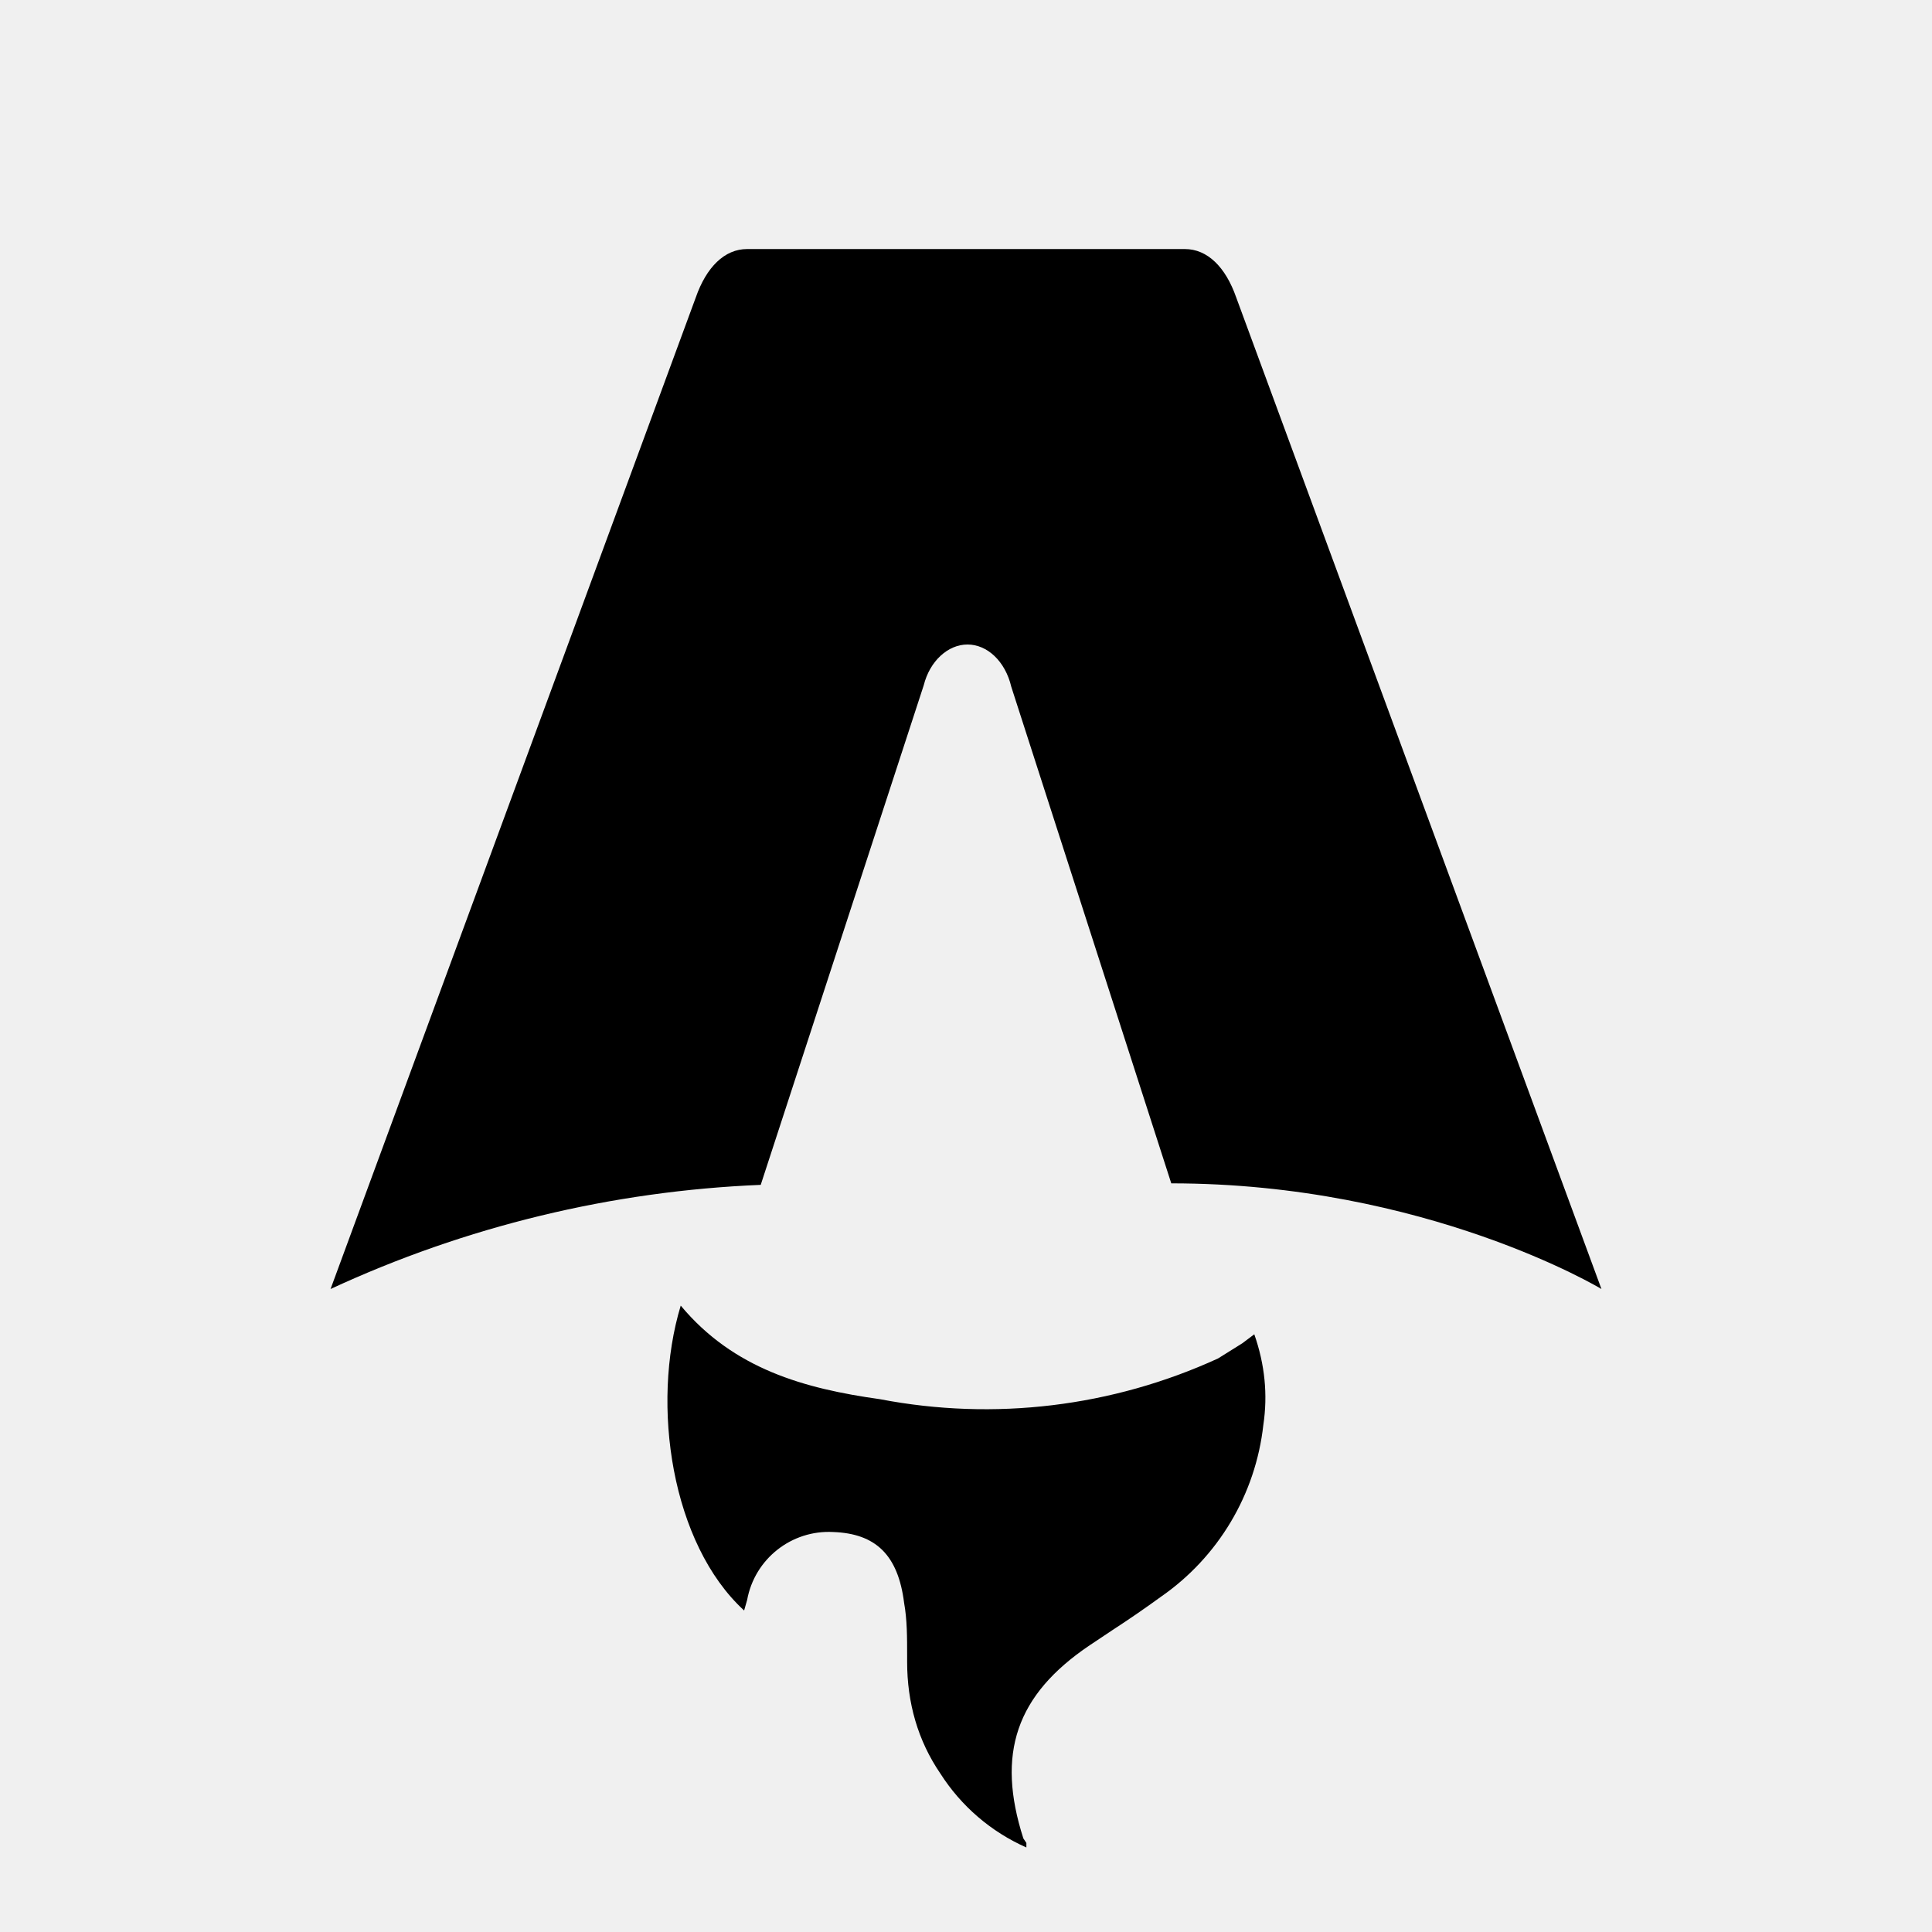
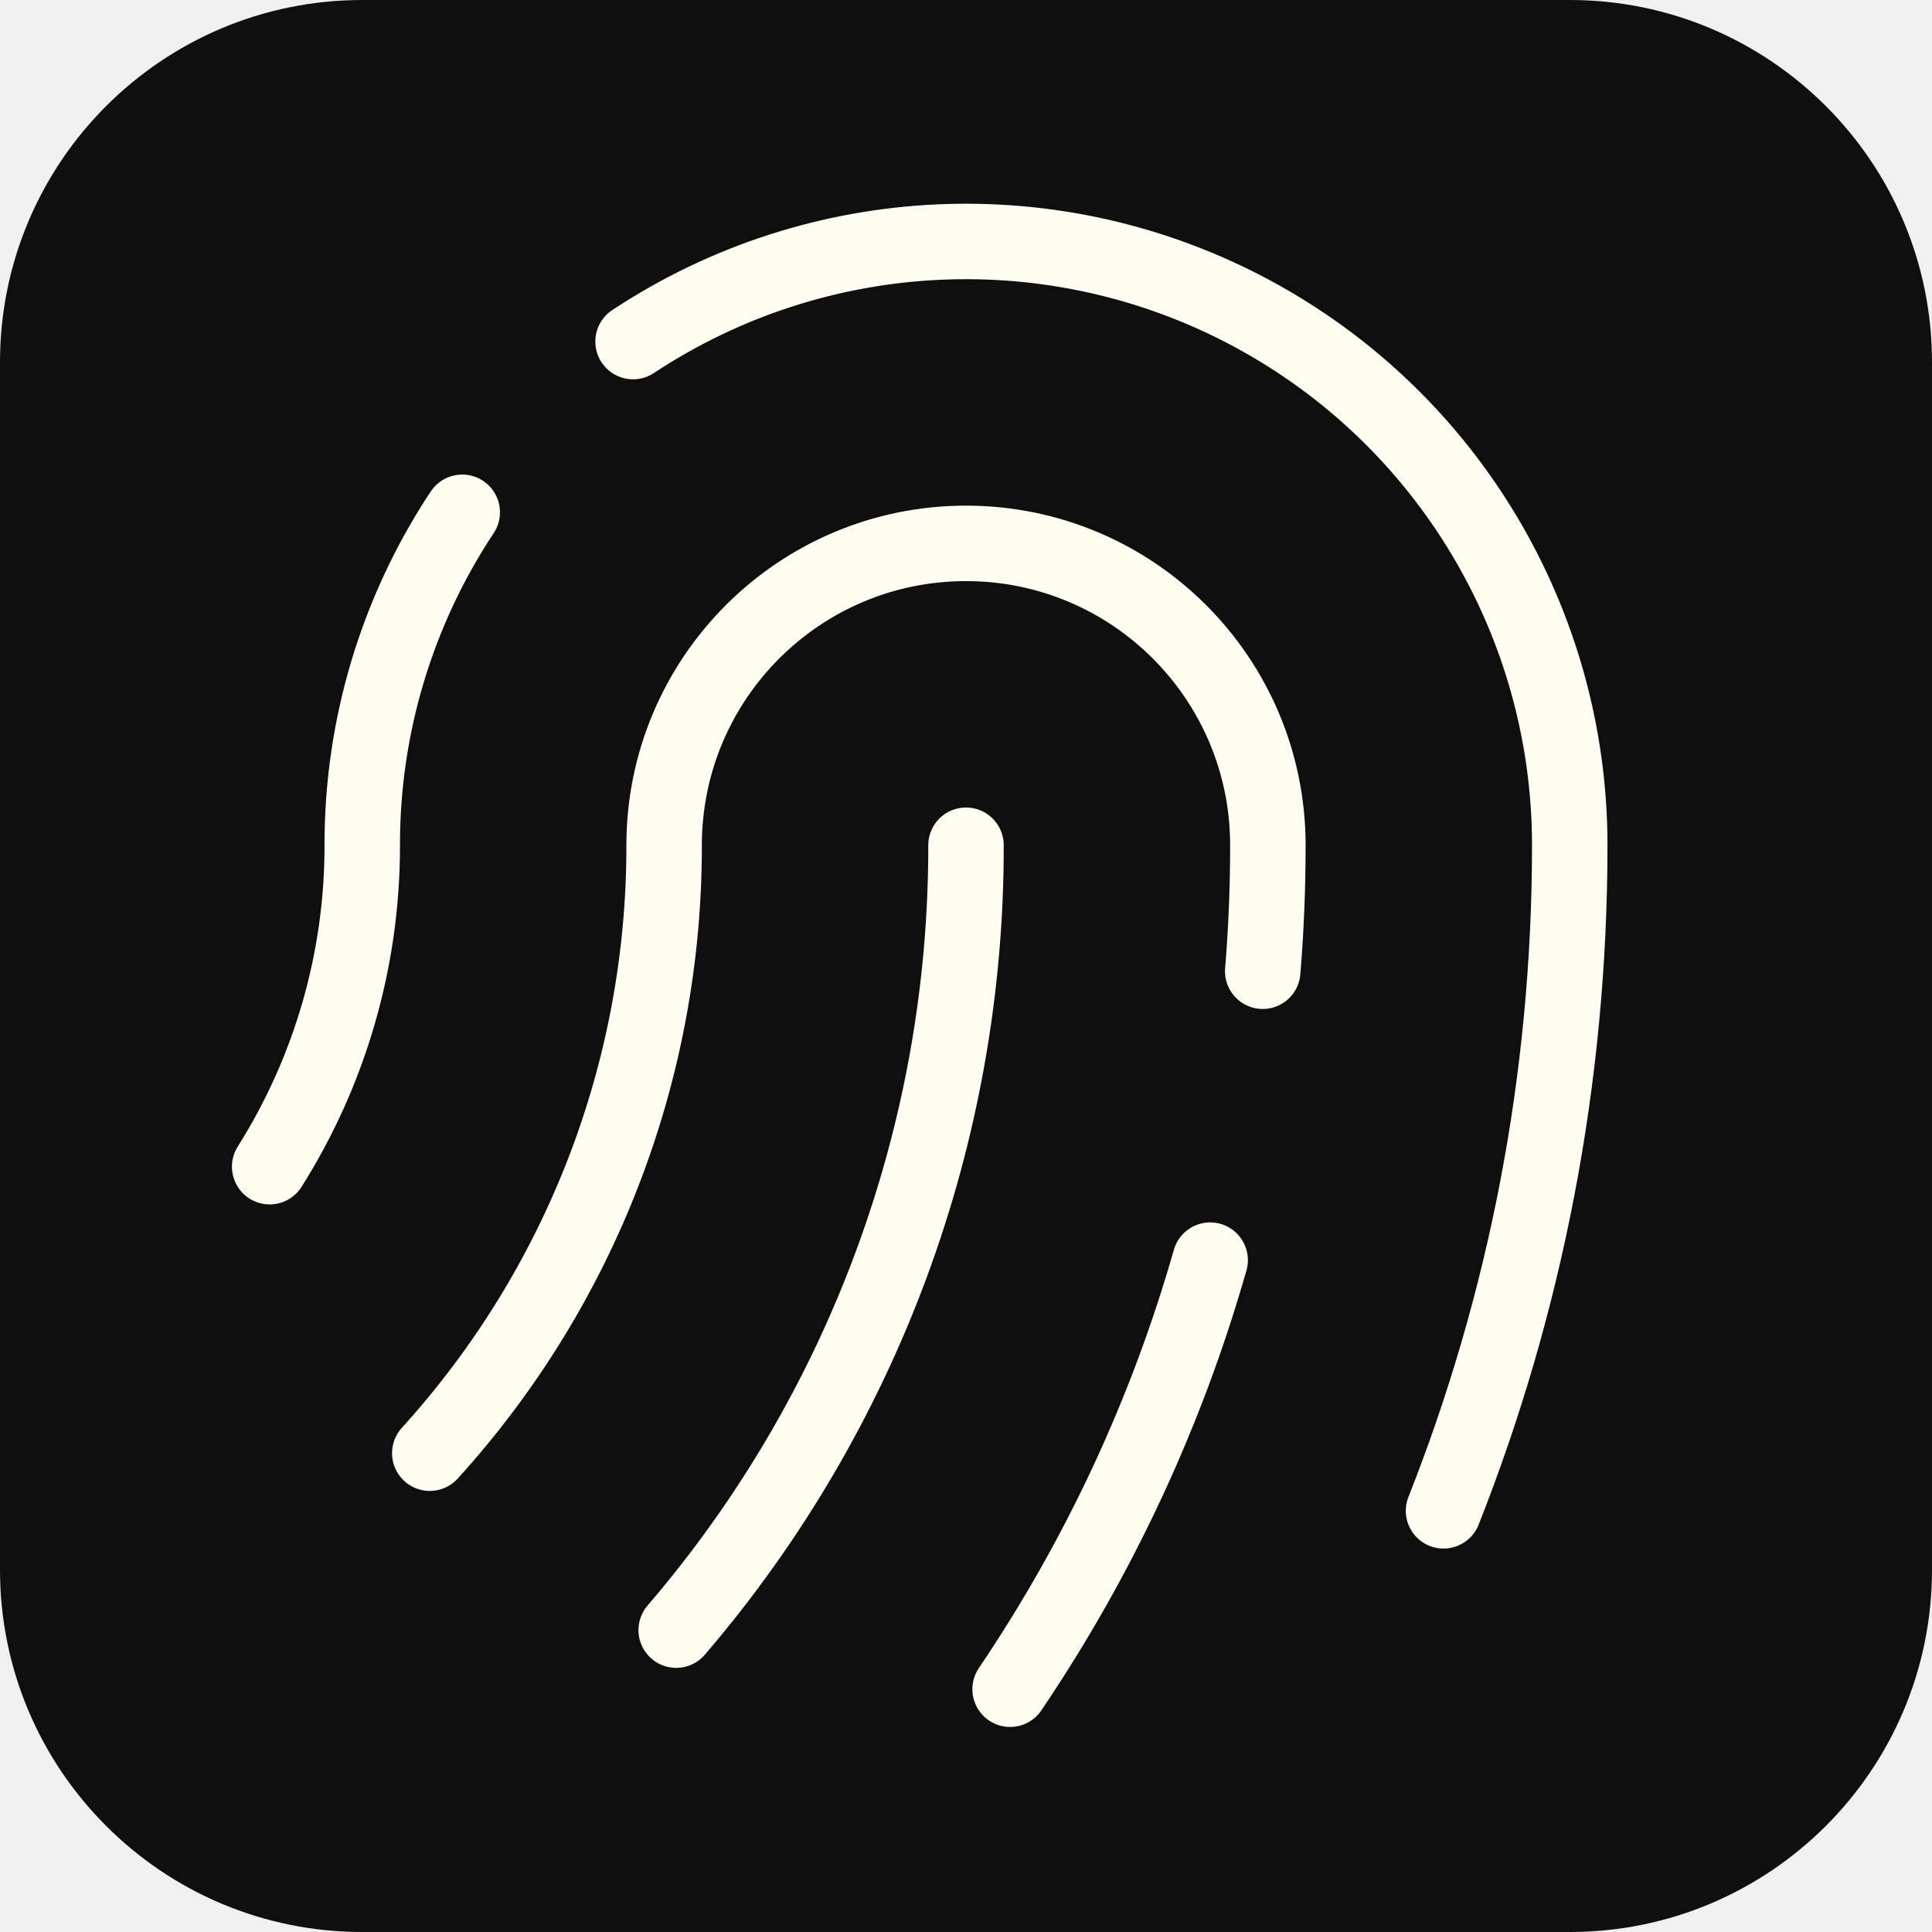
- <svg xmlns="http://www.w3.org/2000/svg" fill="none" viewBox="0 0 128 128">
-   <path d="M50.4 78.5a75.1 75.1 0 0 0-28.5 6.9l24.2-65.7c.7-2 1.9-3.2 3.4-3.2h29c1.5 0 2.7 1.2 3.4 3.2l24.2 65.7s-11.6-7-28.5-7L67 45.5c-.4-1.7-1.6-2.8-2.9-2.8-1.3 0-2.5 1.1-2.9 2.7L50.4 78.5Zm-1.1 28.2Zm-4.2-20.2c-2 6.6-.6 15.8 4.2 20.2a17.5 17.5 0 0 1 .2-.7 5.5 5.5 0 0 1 5.7-4.5c2.8.1 4.3 1.5 4.7 4.7.2 1.1.2 2.3.2 3.5v.4c0 2.7.7 5.2 2.2 7.4a13 13 0 0 0 5.7 4.9v-.3l-.2-.3c-1.8-5.6-.5-9.5 4.4-12.8l1.5-1a73 73 0 0 0 3.2-2.2 16 16 0 0 0 6.8-11.4c.3-2 .1-4-.6-6l-.8.6-1.6 1a37 37 0 0 1-22.4 2.7c-5-.7-9.7-2-13.2-6.2Z" />
-   <style>
-         path { fill: #000; }
-         @media (prefers-color-scheme: dark) {
-             path { fill: #FFF; }
-         }
-     </style>
+ <svg xmlns="http://www.w3.org/2000/svg" fill="none" viewBox="0 0 256 256">
+   <g clip-path="url(#a)">
+     <rect width="256" height="256" rx="48" fill="#100f0f" />
+     <path d="M83.883 45.259A79.999 79.999 0 0 1 208 112c0 31.147-5.931 60.896-16.725 88.192M61.248 67.882A79.627 79.627 0 0 0 48 112a79.616 79.616 0 0 1-12.267 42.592m21.216 37.963A119.564 119.564 0 0 0 88 112a40 40 0 1 1 80 0c0 5.621-.224 11.189-.683 16.693M128 112a159.361 159.361 0 0 1-38.4 104m70.752-49.024a199.097 199.097 0 0 1-26.507 56.853" stroke="#100F0F" stroke-width="10" stroke-linecap="round" stroke-linejoin="round" />
+   </g>
+   <defs>
+     <clipPath id="a">
+       <path d="M0 0h256v256H0z" />
+     </clipPath>
+   </defs>
+   <style>path{stroke:#fffcf0}@media (prefers-color-scheme:dark){rect{fill:#fffcf0}path{stroke:#100f0f}}</style>
</svg>
